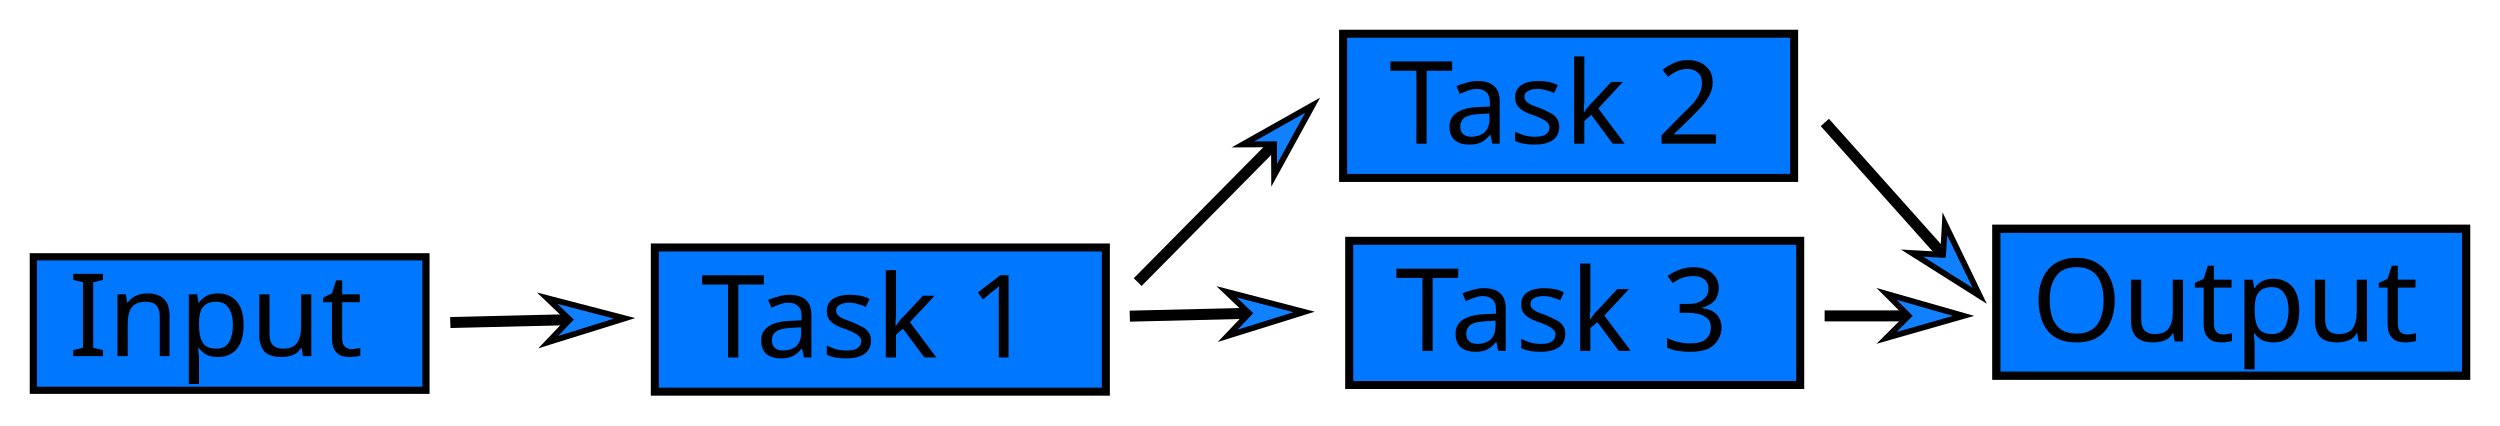
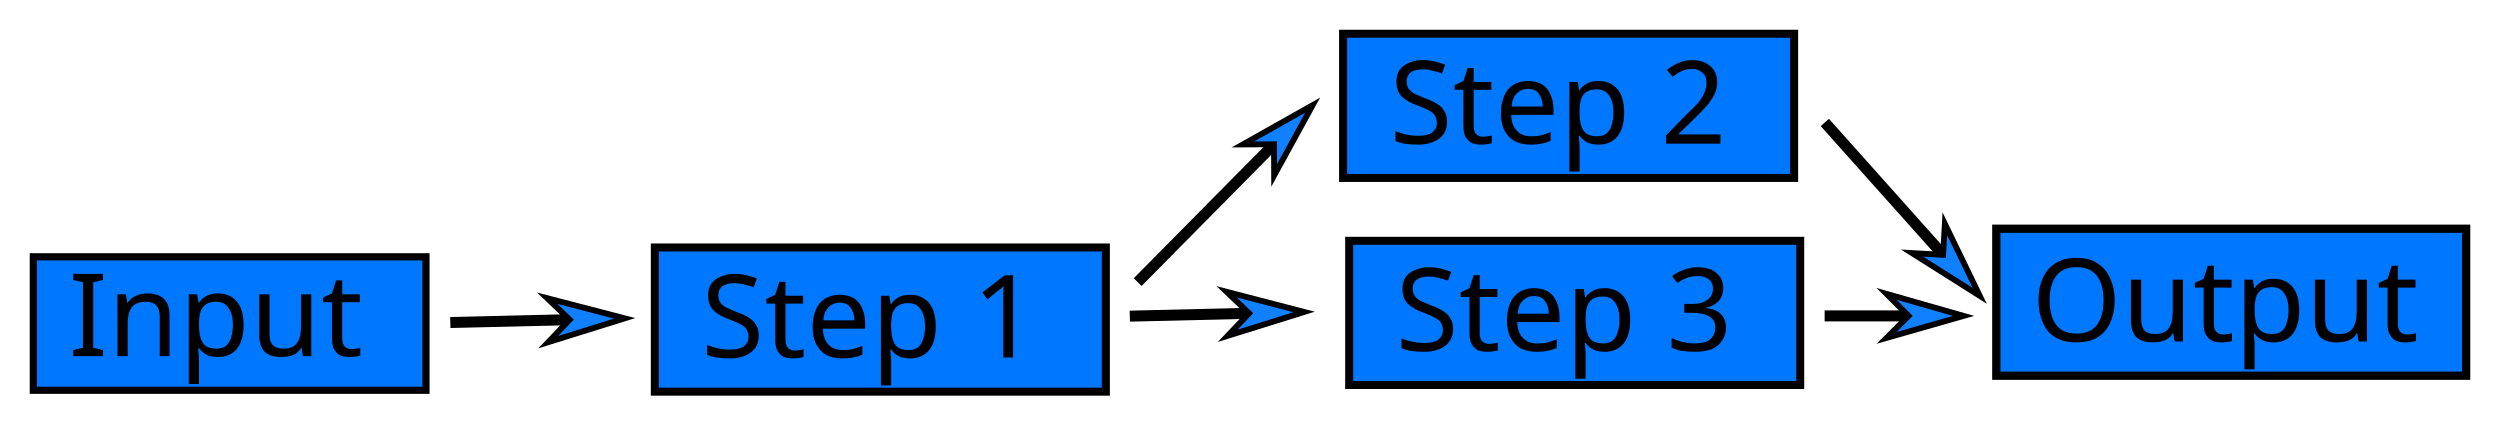
<svg xmlns="http://www.w3.org/2000/svg" width="84.091mm" height="14.308mm" viewBox="0 0 84.091 14.308" version="1.1" id="svg8">
  <defs id="defs2">
    <marker orient="auto" refY="0" refX="0" id="Arrow1Mend" style="overflow:visible">
      <path id="path4560" d="M 0,0 5,-5 -12.5,0 5,5 Z" style="fill:#1180ff;fill-opacity:1;fill-rule:evenodd;stroke:#000000;stroke-width:1pt;stroke-opacity:1" transform="matrix(-0.4,0,0,-0.4,-4,0)" />
    </marker>
    <marker orient="auto" refY="0" refX="0" id="Arrow1Lend" style="overflow:visible">
      <path id="path4554" d="M 0,0 5,-5 -12.5,0 5,5 Z" style="fill:#1180ff;fill-opacity:1;fill-rule:evenodd;stroke:#000000;stroke-width:1pt;stroke-opacity:1" transform="matrix(-0.8,0,0,-0.8,-10,0)" />
    </marker>
    <marker orient="auto" refY="0" refX="0" id="Arrow1Mend-1" style="overflow:visible">
      <path id="path4560-7" d="M 0,0 5,-5 -12.5,0 5,5 Z" style="fill:#1180ff;fill-opacity:1;fill-rule:evenodd;stroke:#000000;stroke-width:1pt;stroke-opacity:1" transform="matrix(-0.4,0,0,-0.4,-4,0)" />
    </marker>
    <marker orient="auto" refY="0" refX="0" id="Arrow1Mend-4" style="overflow:visible">
      <path id="path4560-1" d="M 0,0 5,-5 -12.5,0 5,5 Z" style="fill:#1180ff;fill-opacity:1;fill-rule:evenodd;stroke:#000000;stroke-width:1pt;stroke-opacity:1" transform="matrix(-0.4,0,0,-0.4,-4,0)" />
    </marker>
    <marker orient="auto" refY="0" refX="0" id="Arrow1Mend-4-8" style="overflow:visible">
      <path id="path4560-1-9" d="M 0,0 5,-5 -12.5,0 5,5 Z" style="fill:#1180ff;fill-opacity:1;fill-rule:evenodd;stroke:#000000;stroke-width:1pt;stroke-opacity:1" transform="matrix(-0.4,0,0,-0.4,-4,0)" />
    </marker>
    <marker orient="auto" refY="0" refX="0" id="Arrow1Mend-1-7" style="overflow:visible">
      <path id="path4560-7-2" d="M 0,0 5,-5 -12.5,0 5,5 Z" style="fill:#1180ff;fill-opacity:1;fill-rule:evenodd;stroke:#000000;stroke-width:1pt;stroke-opacity:1" transform="matrix(-0.4,0,0,-0.4,-4,0)" />
    </marker>
    <marker orient="auto" refY="0" refX="0" id="Arrow1Mend-1-8" style="overflow:visible">
      <path id="path4560-7-0" d="M 0,0 5,-5 -12.5,0 5,5 Z" style="fill:#1180ff;fill-opacity:1;fill-rule:evenodd;stroke:#000000;stroke-width:1pt;stroke-opacity:1" transform="matrix(-0.4,0,0,-0.4,-4,0)" />
    </marker>
    <marker orient="auto" refY="0" refX="0" id="Arrow1Mend-1-83" style="overflow:visible">
      <path id="path4560-7-5" d="M 0,0 5,-5 -12.5,0 5,5 Z" style="fill:#1180ff;fill-opacity:1;fill-rule:evenodd;stroke:#000000;stroke-width:1pt;stroke-opacity:1" transform="matrix(-0.4,0,0,-0.4,-4,0)" />
    </marker>
    <marker orient="auto" refY="0" refX="0" id="Arrow1Mend-4-3" style="overflow:visible">
      <path id="path4560-1-95" d="M 0,0 5,-5 -12.5,0 5,5 Z" style="fill:#1180ff;fill-opacity:1;fill-rule:evenodd;stroke:#000000;stroke-width:1pt;stroke-opacity:1" transform="matrix(-0.4,0,0,-0.4,-4,0)" />
    </marker>
  </defs>
  <g id="layer1" transform="translate(0.1388909,-268.9517)">
    <rect style="opacity:1;fill:#0077ff;fill-opacity:1;stroke:#000000;stroke-width:0.242;stroke-linecap:square;stroke-linejoin:miter;stroke-miterlimit:4;stroke-dasharray:none;stroke-opacity:1;paint-order:normal" id="rect4518" width="4.49" height="13.207" x="277.59" y="-14.189" ry="0.977" rx="0" transform="rotate(90)" />
    <text xml:space="preserve" style="font-style:normal;font-weight:normal;font-size:10.583px;line-height:1.25;font-family:sans-serif;letter-spacing:0px;word-spacing:0px;fill:#000000;fill-opacity:1;stroke:none;stroke-width:0.265" x="2.168" y="280.929" id="text4526">
      <tspan id="tspan4524" x="2.168" y="280.929" style="font-size:3.881px;stroke-width:0.265">Input</tspan>
    </text>
    <rect style="opacity:1;fill:#0077ff;fill-opacity:1;stroke:#000000;stroke-width:0.27;stroke-linecap:square;stroke-linejoin:miter;stroke-miterlimit:4;stroke-dasharray:none;stroke-opacity:1;paint-order:normal" id="rect4518-2" width="4.85" height="15.171" x="277.276" y="-37.058" ry="1.122" rx="0" transform="rotate(90)" />
    <text xml:space="preserve" style="font-style:normal;font-weight:normal;font-size:10.583px;line-height:1.25;font-family:sans-serif;letter-spacing:0px;word-spacing:0px;fill:#000000;fill-opacity:1;stroke:none;stroke-width:0.265" x="23.446" y="280.975" id="text4526-8">
-       <tspan id="tspan4524-5" x="23.446" y="280.975" style="font-size:3.881px;stroke-width:0.265">Task 1</tspan>
+       <tspan id="tspan4524-5" x="23.446" y="280.975" style="font-size:3.881px;stroke-width:0.265">Step 1</tspan>
    </text>
    <path style="fill:#1180ff;fill-opacity:1;stroke:#000000;stroke-width:0.37;stroke-linecap:butt;stroke-linejoin:miter;stroke-miterlimit:4;stroke-dasharray:none;stroke-opacity:1;marker-end:url(#Arrow1Mend)" d="m 38.128,278.441 5.626,-5.689" id="path4549" />
    <rect style="opacity:1;fill:#0077ff;fill-opacity:1;stroke:#000000;stroke-width:0.278;stroke-linecap:square;stroke-linejoin:miter;stroke-miterlimit:4;stroke-dasharray:none;stroke-opacity:1;paint-order:normal" id="rect4518-20" width="4.945" height="15.803" x="276.645" y="-82.813" ry="1.169" rx="0" transform="rotate(90)" />
    <text xml:space="preserve" style="font-style:normal;font-weight:normal;font-size:10.583px;line-height:1.25;font-family:sans-serif;letter-spacing:0px;word-spacing:0px;fill:#000000;fill-opacity:1;stroke:none;stroke-width:0.265" x="68.197" y="280.438" id="text4526-7">
      <tspan id="tspan4524-4" x="68.197" y="280.438" style="font-size:3.881px;stroke-width:0.265">Output</tspan>
      <tspan x="68.197" y="293.668" style="font-size:3.881px;stroke-width:0.265" id="tspan5283" />
    </text>
    <path style="fill:#1180ff;fill-opacity:1;stroke:#000000;stroke-width:0.37;stroke-linecap:butt;stroke-linejoin:miter;stroke-miterlimit:4;stroke-dasharray:none;stroke-opacity:1;marker-end:url(#Arrow1Mend-1)" d="m 61.235,279.577 h 4.303" id="path4549-3" />
    <rect style="opacity:1;fill:#0077ff;fill-opacity:1;stroke:#000000;stroke-width:0.27;stroke-linecap:square;stroke-linejoin:miter;stroke-miterlimit:4;stroke-dasharray:none;stroke-opacity:1;paint-order:normal" id="rect4518-2-0" width="4.85" height="15.171" x="270.087" y="-60.209" ry="1.122" rx="0" transform="rotate(90)" />
    <text xml:space="preserve" style="font-style:normal;font-weight:normal;font-size:10.583px;line-height:1.25;font-family:sans-serif;letter-spacing:0px;word-spacing:0px;fill:#000000;fill-opacity:1;stroke:none;stroke-width:0.265" x="46.597" y="273.786" id="text4526-8-9">
-       <tspan id="tspan4524-5-2" x="46.597" y="273.786" style="font-size:3.881px;stroke-width:0.265">Task 2</tspan>
+       <tspan id="tspan4524-5-2" x="46.597" y="273.786" style="font-size:3.881px;stroke-width:0.265">Step 2</tspan>
    </text>
    <path style="fill:#1180ff;fill-opacity:1;stroke:#000000;stroke-width:0.37;stroke-linecap:butt;stroke-linejoin:miter;stroke-miterlimit:4;stroke-dasharray:none;stroke-opacity:1;marker-end:url(#Arrow1Mend-4)" d="m 37.863,279.586 5.494,-0.132" id="path4549-0" />
    <rect style="opacity:1;fill:#0077ff;fill-opacity:1;stroke:#000000;stroke-width:0.27;stroke-linecap:square;stroke-linejoin:miter;stroke-miterlimit:4;stroke-dasharray:none;stroke-opacity:1;paint-order:normal" id="rect4518-2-0-5" width="4.85" height="15.171" x="277.052" y="-60.414" ry="1.122" rx="0" transform="rotate(90)" />
    <text xml:space="preserve" style="font-style:normal;font-weight:normal;font-size:10.583px;line-height:1.25;font-family:sans-serif;letter-spacing:0px;word-spacing:0px;fill:#000000;fill-opacity:1;stroke:none;stroke-width:0.265" x="46.802" y="280.752" id="text4526-8-9-9">
-       <tspan id="tspan4524-5-2-4" x="46.802" y="280.752" style="font-size:3.881px;stroke-width:0.265">Task 3</tspan>
+       <tspan id="tspan4524-5-2-4" x="46.802" y="280.752" style="font-size:3.881px;stroke-width:0.265">Step 3</tspan>
    </text>
    <path style="fill:#1180ff;fill-opacity:1;stroke:#000000;stroke-width:0.37;stroke-linecap:butt;stroke-linejoin:miter;stroke-miterlimit:4;stroke-dasharray:none;stroke-opacity:1;marker-end:url(#Arrow1Mend-1-83)" d="m 61.242,273.071 4.964,5.556" id="path4549-3-0" />
    <path style="fill:#1180ff;fill-opacity:1;stroke:#000000;stroke-width:0.37;stroke-linecap:butt;stroke-linejoin:miter;stroke-miterlimit:4;stroke-dasharray:none;stroke-opacity:1;marker-end:url(#Arrow1Mend-4-3)" d="m 15.008,279.8 5.494,-0.132" id="path4549-0-1" />
  </g>
</svg>
